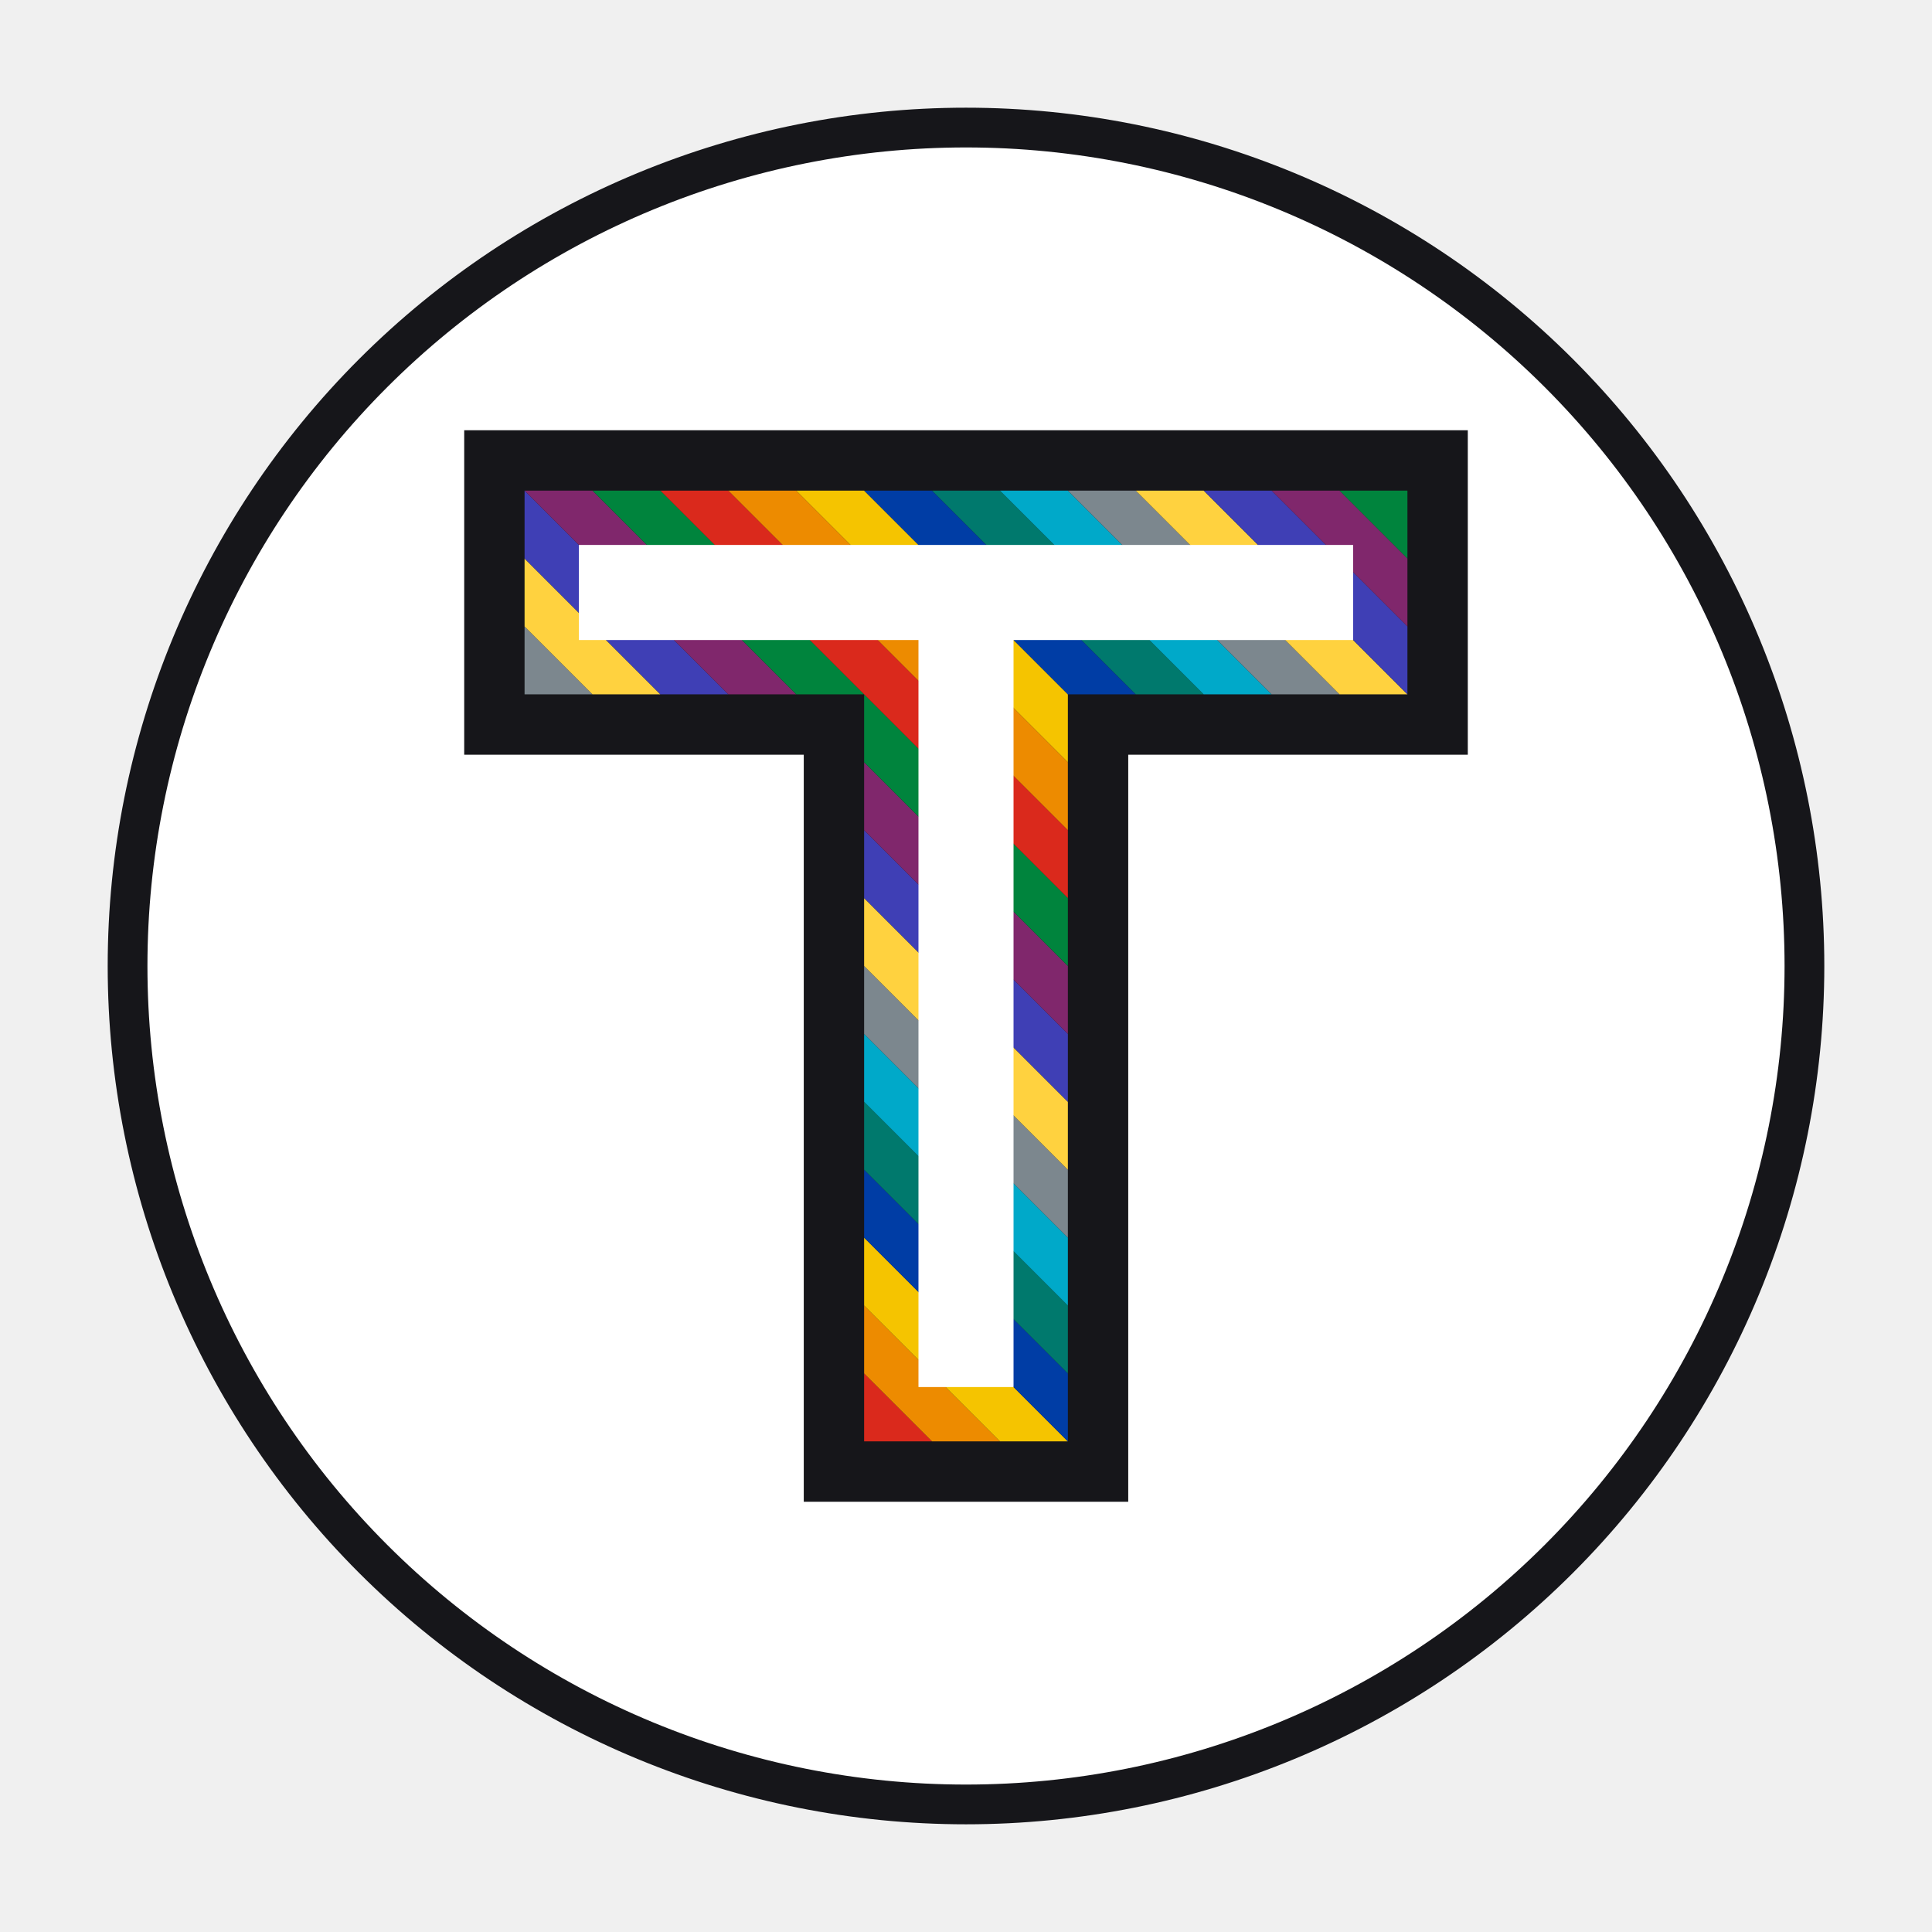
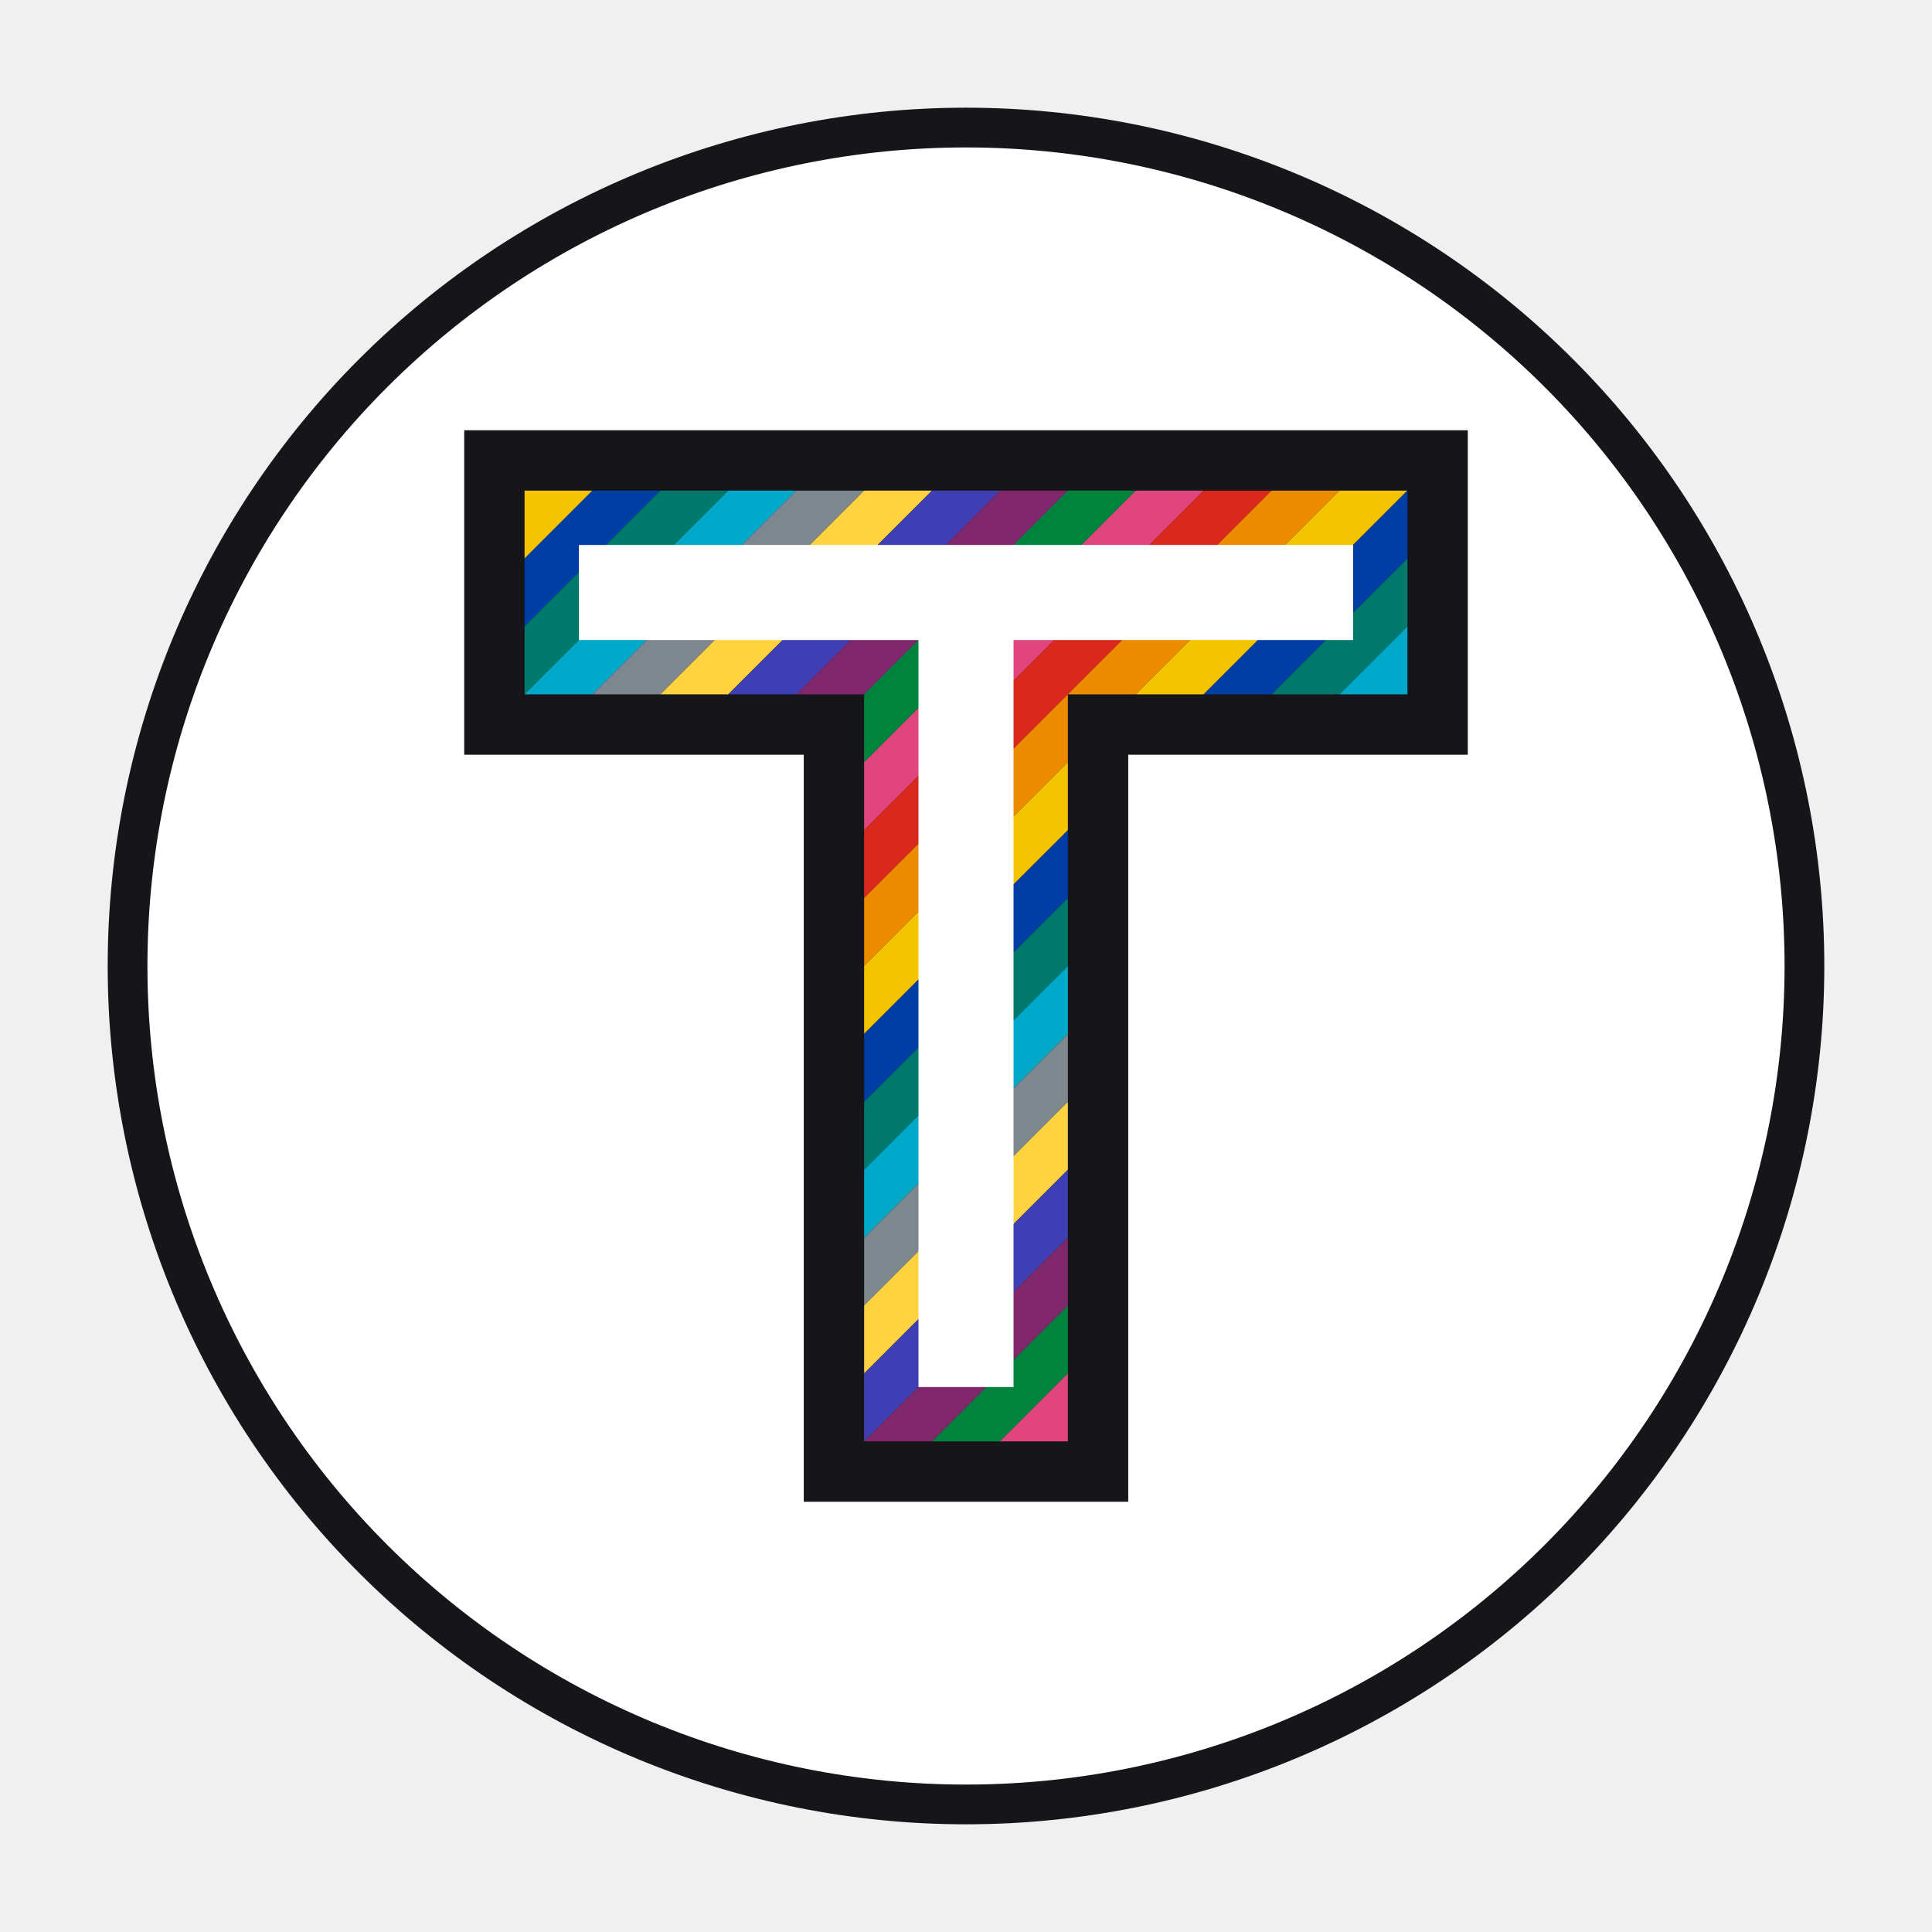
<svg xmlns="http://www.w3.org/2000/svg" width="161.28pt" height="161.28pt" viewBox="0 0 161.28 161.28" version="1.1">
  <defs>
    <style type="text/css">*{stroke-linejoin: round; stroke-linecap: butt}</style>
  </defs>
  <g id="figure_1">
    <g id="patch_1">
      <path d="M 0 161.28  L 161.28 161.28  L 161.28 0  L 0 0  L 0 161.28  z " style="fill: none" />
    </g>
    <g id="axes_1">
      <g id="patch_2">
-         <path d="M 80.64 150.631  C 99.202 150.631 117.006 143.256 130.131 130.131  C 143.256 117.006 150.631 99.202 150.631 80.64  C 150.631 62.078 143.256 44.274 130.131 31.149  C 117.006 18.024 99.202 10.649 80.64 10.649  C 62.078 10.649 44.274 18.024 31.149 31.149  C 18.024 44.274 10.649 62.078 10.649 80.64  C 10.649 99.202 18.024 117.006 31.149 130.131  C 44.274 143.256 62.078 150.631 80.64 150.631  z " clip-path="url(#pa7e906fb23)" style="fill: #ffffff; stroke: #16161a; stroke-width: 3.318; stroke-linejoin: miter" />
+         <path d="M 80.64 150.631  C 99.202 150.631 117.006 143.256 130.131 130.131  C 143.256 117.006 150.631 99.202 150.631 80.64  C 150.631 62.078 143.256 44.274 130.131 31.149  C 117.006 18.024 99.202 10.649 80.64 10.649  C 62.078 10.649 44.274 18.024 31.149 31.149  C 18.024 44.274 10.649 62.078 10.649 80.64  C 10.649 99.202 18.024 117.006 31.149 130.131  C 44.274 143.256 62.078 150.631 80.64 150.631  z " clip-path="url(#p1aa1750c59)" style="fill: #ffffff; stroke: #16161a; stroke-width: 3.318; stroke-linejoin: miter" />
      </g>
      <g id="patch_3">
-         <path d="M 38.751 35.916  L 122.529 35.916  L 122.529 63.002  L 94.183 63.002  L 94.183 125.364  L 67.097 125.364  L 67.097 63.002  L 38.751 63.002  z " clip-path="url(#pa7e906fb23)" style="fill: #16161a" />
+         <path d="M 38.751 35.916  L 122.529 35.916  L 122.529 63.002  L 94.183 63.002  L 94.183 125.364  L 67.097 125.364  L 67.097 63.002  L 38.751 63.002  z " clip-path="url(#p1aa1750c59)" style="fill: #16161a" />
      </g>
      <g id="patch_4">
-         <path d="M 72.136 120.325  L 72.136 120.325  L 72.136 120.325  z " clip-path="url(#pa7e906fb23)" style="fill: #00843d" />
+         <path d="M 43.79 40.955  L 43.79 40.955  L 43.79 40.955  z " clip-path="url(#p1aa1750c59)" style="fill: #ed8b00" />
      </g>
      <g id="patch_5">
-         <path d="M 72.136 120.325  L 72.136 120.325  L 72.136 114.655  L 77.805 120.325  z " clip-path="url(#pa7e906fb23)" style="fill: #da291c" />
+         <path d="M 49.459 40.955  L 43.79 46.625  L 43.79 40.955  L 43.79 40.955  z " clip-path="url(#p1aa1750c59)" style="fill: #f5c400" />
      </g>
      <g id="patch_6">
-         <path d="M 77.805 120.325  L 72.136 114.655  L 72.136 108.986  L 83.475 120.325  z " clip-path="url(#pa7e906fb23)" style="fill: #ed8b00" />
+         <path d="M 55.128 40.955  L 43.79 52.294  L 43.79 46.625  L 49.459 40.955  z " clip-path="url(#p1aa1750c59)" style="fill: #003da5" />
      </g>
      <g id="patch_7">
-         <path d="M 89.144 120.325  L 83.475 120.325  L 72.136 108.986  L 72.136 103.317  L 89.144 120.325  z " clip-path="url(#pa7e906fb23)" style="fill: #f5c400" />
+         <path d="M 60.798 40.955  L 43.79 57.963  L 43.79 57.963  L 43.79 52.294  L 55.128 40.955  z " clip-path="url(#p1aa1750c59)" style="fill: #00796d" />
      </g>
      <g id="patch_8">
-         <path d="M 89.144 120.325  L 72.136 103.317  L 72.136 97.648  L 89.144 114.655  z " clip-path="url(#pa7e906fb23)" style="fill: #003da5" />
+         <path d="M 66.467 40.955  L 49.459 57.963  L 43.79 57.963  L 60.798 40.955  z " clip-path="url(#p1aa1750c59)" style="fill: #00a9c9" />
      </g>
      <g id="patch_9">
-         <path d="M 89.144 114.655  L 72.136 97.648  L 72.136 91.978  L 89.144 108.986  z " clip-path="url(#pa7e906fb23)" style="fill: #00796d" />
+         <path d="M 72.136 40.955  L 55.128 57.963  L 49.459 57.963  L 66.467 40.955  z " clip-path="url(#p1aa1750c59)" style="fill: #7c878e" />
      </g>
      <g id="patch_10">
-         <path d="M 89.144 108.986  L 72.136 91.978  L 72.136 86.309  L 89.144 103.317  z " clip-path="url(#pa7e906fb23)" style="fill: #00a9c9" />
+         <path d="M 77.805 40.955  L 60.798 57.963  L 55.128 57.963  L 72.136 40.955  z " clip-path="url(#p1aa1750c59)" style="fill: #ffd23f" />
      </g>
      <g id="patch_11">
-         <path d="M 43.79 57.963  L 43.79 57.963  L 43.79 57.963  z " clip-path="url(#pa7e906fb23)" style="fill: #00a9c9" />
+         <path d="M 83.475 40.955  L 66.467 57.963  L 60.798 57.963  L 77.805 40.955  z " clip-path="url(#p1aa1750c59)" style="fill: #3f3fb5" />
      </g>
      <g id="patch_12">
-         <path d="M 89.144 103.317  L 72.136 86.309  L 72.136 80.64  L 89.144 97.648  z " clip-path="url(#pa7e906fb23)" style="fill: #7c878e" />
+         <path d="M 89.144 40.955  L 72.136 57.963  L 72.136 57.963  L 66.467 57.963  L 83.475 40.955  z " clip-path="url(#p1aa1750c59)" style="fill: #80276c" />
      </g>
      <g id="patch_13">
-         <path d="M 43.79 57.963  L 43.79 57.963  L 43.79 52.294  L 49.459 57.963  z " clip-path="url(#pa7e906fb23)" style="fill: #7c878e" />
+         <path d="M 94.813 40.955  L 72.136 63.632  L 72.136 57.963  L 89.144 40.955  z " clip-path="url(#p1aa1750c59)" style="fill: #00843d" />
      </g>
      <g id="patch_14">
-         <path d="M 89.144 97.648  L 72.136 80.64  L 72.136 74.971  L 89.144 91.978  z " clip-path="url(#pa7e906fb23)" style="fill: #ffd23f" />
+         <path d="M 100.482 40.955  L 72.136 69.302  L 72.136 63.632  L 94.813 40.955  z " clip-path="url(#p1aa1750c59)" style="fill: #e0457b" />
      </g>
      <g id="patch_15">
-         <path d="M 49.459 57.963  L 43.79 52.294  L 43.79 46.625  L 55.128 57.963  z " clip-path="url(#pa7e906fb23)" style="fill: #ffd23f" />
+         <path d="M 106.152 40.955  L 89.144 57.963  L 89.144 57.963  L 89.144 57.963  L 72.136 74.971  L 72.136 69.302  L 100.482 40.955  z " clip-path="url(#p1aa1750c59)" style="fill: #da291c" />
      </g>
      <g id="patch_16">
-         <path d="M 89.144 91.978  L 72.136 74.971  L 72.136 69.302  L 89.144 86.309  z " clip-path="url(#pa7e906fb23)" style="fill: #3f3fb5" />
+         <path d="M 111.821 40.955  L 94.813 57.963  L 89.144 57.963  L 106.152 40.955  z " clip-path="url(#p1aa1750c59)" style="fill: #ed8b00" />
      </g>
      <g id="patch_17">
-         <path d="M 55.128 57.963  L 43.79 46.625  L 43.79 40.955  L 60.798 57.963  z " clip-path="url(#pa7e906fb23)" style="fill: #3f3fb5" />
+         <path d="M 89.144 63.632  L 72.136 80.64  L 72.136 74.971  L 89.144 57.963  z " clip-path="url(#p1aa1750c59)" style="fill: #ed8b00" />
      </g>
      <g id="patch_18">
-         <path d="M 49.459 40.955  L 66.467 57.963  L 60.798 57.963  L 43.79 40.955  L 43.79 40.955  z " clip-path="url(#pa7e906fb23)" style="fill: #80276c" />
+         <path d="M 117.49 40.955  L 117.49 40.955  L 100.482 57.963  L 94.813 57.963  L 111.821 40.955  z " clip-path="url(#p1aa1750c59)" style="fill: #f5c400" />
      </g>
      <g id="patch_19">
-         <path d="M 89.144 86.309  L 72.136 69.302  L 72.136 63.632  L 89.144 80.64  z " clip-path="url(#pa7e906fb23)" style="fill: #80276c" />
+         <path d="M 89.144 69.302  L 72.136 86.309  L 72.136 80.64  L 89.144 63.632  z " clip-path="url(#p1aa1750c59)" style="fill: #f5c400" />
      </g>
      <g id="patch_20">
-         <path d="M 55.128 40.955  L 72.136 57.963  L 66.467 57.963  L 49.459 40.955  z " clip-path="url(#pa7e906fb23)" style="fill: #00843d" />
+         <path d="M 117.49 46.625  L 106.152 57.963  L 100.482 57.963  L 117.49 40.955  z " clip-path="url(#p1aa1750c59)" style="fill: #003da5" />
      </g>
      <g id="patch_21">
-         <path d="M 89.144 80.64  L 72.136 63.632  L 72.136 57.963  L 89.144 74.971  z " clip-path="url(#pa7e906fb23)" style="fill: #00843d" />
+         <path d="M 89.144 74.971  L 72.136 91.978  L 72.136 86.309  L 89.144 69.302  z " clip-path="url(#p1aa1750c59)" style="fill: #003da5" />
      </g>
      <g id="patch_22">
-         <path d="M 60.798 40.955  L 89.144 69.302  L 89.144 74.971  L 72.136 57.963  L 72.136 57.963  L 72.136 57.963  L 55.128 40.955  z " clip-path="url(#pa7e906fb23)" style="fill: #da291c" />
+         <path d="M 117.49 52.294  L 111.821 57.963  L 106.152 57.963  L 117.49 46.625  z " clip-path="url(#p1aa1750c59)" style="fill: #00796d" />
      </g>
      <g id="patch_23">
-         <path d="M 66.467 40.955  L 89.144 63.632  L 89.144 69.302  L 60.798 40.955  z " clip-path="url(#pa7e906fb23)" style="fill: #ed8b00" />
+         <path d="M 89.144 80.64  L 72.136 97.648  L 72.136 91.978  L 89.144 74.971  z " clip-path="url(#p1aa1750c59)" style="fill: #00796d" />
      </g>
      <g id="patch_24">
-         <path d="M 72.136 40.955  L 89.144 57.963  L 89.144 63.632  L 66.467 40.955  z " clip-path="url(#pa7e906fb23)" style="fill: #f5c400" />
+         <path d="M 117.49 57.963  L 117.49 57.963  L 111.821 57.963  L 117.49 52.294  z " clip-path="url(#p1aa1750c59)" style="fill: #00a9c9" />
      </g>
      <g id="patch_25">
-         <path d="M 77.805 40.955  L 94.813 57.963  L 89.144 57.963  L 89.144 57.963  L 72.136 40.955  z " clip-path="url(#pa7e906fb23)" style="fill: #003da5" />
+         <path d="M 89.144 86.309  L 72.136 103.317  L 72.136 97.648  L 89.144 80.64  z " clip-path="url(#p1aa1750c59)" style="fill: #00a9c9" />
      </g>
      <g id="patch_26">
-         <path d="M 83.475 40.955  L 100.482 57.963  L 94.813 57.963  L 77.805 40.955  z " clip-path="url(#pa7e906fb23)" style="fill: #00796d" />
+         <path d="M 117.49 57.963  L 117.49 57.963  L 117.49 57.963  z " clip-path="url(#p1aa1750c59)" style="fill: #7c878e" />
      </g>
      <g id="patch_27">
-         <path d="M 89.144 40.955  L 106.152 57.963  L 100.482 57.963  L 83.475 40.955  z " clip-path="url(#pa7e906fb23)" style="fill: #00a9c9" />
+         <path d="M 89.144 91.978  L 72.136 108.986  L 72.136 103.317  L 89.144 86.309  z " clip-path="url(#p1aa1750c59)" style="fill: #7c878e" />
      </g>
      <g id="patch_28">
-         <path d="M 94.813 40.955  L 111.821 57.963  L 106.152 57.963  L 89.144 40.955  z " clip-path="url(#pa7e906fb23)" style="fill: #7c878e" />
+         <path d="M 89.144 97.648  L 72.136 114.655  L 72.136 108.986  L 89.144 91.978  z " clip-path="url(#p1aa1750c59)" style="fill: #ffd23f" />
      </g>
      <g id="patch_29">
-         <path d="M 100.482 40.955  L 117.49 57.963  L 111.821 57.963  L 94.813 40.955  z " clip-path="url(#pa7e906fb23)" style="fill: #ffd23f" />
+         <path d="M 89.144 103.317  L 72.136 120.325  L 72.136 114.655  L 89.144 97.648  z " clip-path="url(#p1aa1750c59)" style="fill: #3f3fb5" />
      </g>
      <g id="patch_30">
-         <path d="M 106.152 40.955  L 117.49 52.294  L 117.49 57.963  L 117.49 57.963  L 100.482 40.955  z " clip-path="url(#pa7e906fb23)" style="fill: #3f3fb5" />
+         <path d="M 89.144 108.986  L 77.805 120.325  L 72.136 120.325  L 72.136 120.325  L 89.144 103.317  z " clip-path="url(#p1aa1750c59)" style="fill: #80276c" />
      </g>
      <g id="patch_31">
-         <path d="M 111.821 40.955  L 117.49 46.625  L 117.49 52.294  L 106.152 40.955  z " clip-path="url(#pa7e906fb23)" style="fill: #80276c" />
+         <path d="M 89.144 114.655  L 83.475 120.325  L 77.805 120.325  L 89.144 108.986  z " clip-path="url(#p1aa1750c59)" style="fill: #00843d" />
      </g>
      <g id="patch_32">
-         <path d="M 117.49 40.955  L 117.49 40.955  L 117.49 46.625  L 111.821 40.955  z " clip-path="url(#pa7e906fb23)" style="fill: #00843d" />
+         <path d="M 89.144 120.325  L 89.144 120.325  L 83.475 120.325  L 89.144 114.655  z " clip-path="url(#p1aa1750c59)" style="fill: #e0457b" />
      </g>
      <g id="patch_33">
-         <path d="M 117.49 40.955  L 117.49 40.955  L 117.49 40.955  z " clip-path="url(#pa7e906fb23)" style="fill: #da291c" />
+         <path d="M 89.144 120.325  L 89.144 120.325  L 89.144 120.325  z " clip-path="url(#p1aa1750c59)" style="fill: #da291c" />
      </g>
      <g id="patch_34">
-         <path d="M 48.325 45.491  L 112.955 45.491  L 112.955 53.428  L 84.608 53.428  L 84.608 115.789  L 76.672 115.789  L 76.672 53.428  L 48.325 53.428  z " clip-path="url(#pa7e906fb23)" style="fill: #ffffff" />
+         <path d="M 48.325 45.491  L 112.955 45.491  L 112.955 53.428  L 84.608 53.428  L 84.608 115.789  L 76.672 115.789  L 76.672 53.428  L 48.325 53.428  z " clip-path="url(#p1aa1750c59)" style="fill: #ffffff" />
      </g>
    </g>
  </g>
  <defs>
-     <clipPath id="pa7e906fb23">
+     <clipPath id="p1aa1750c59">
      <rect x="1.44" y="1.44" width="158.4" height="158.4" />
    </clipPath>
  </defs>
</svg>
